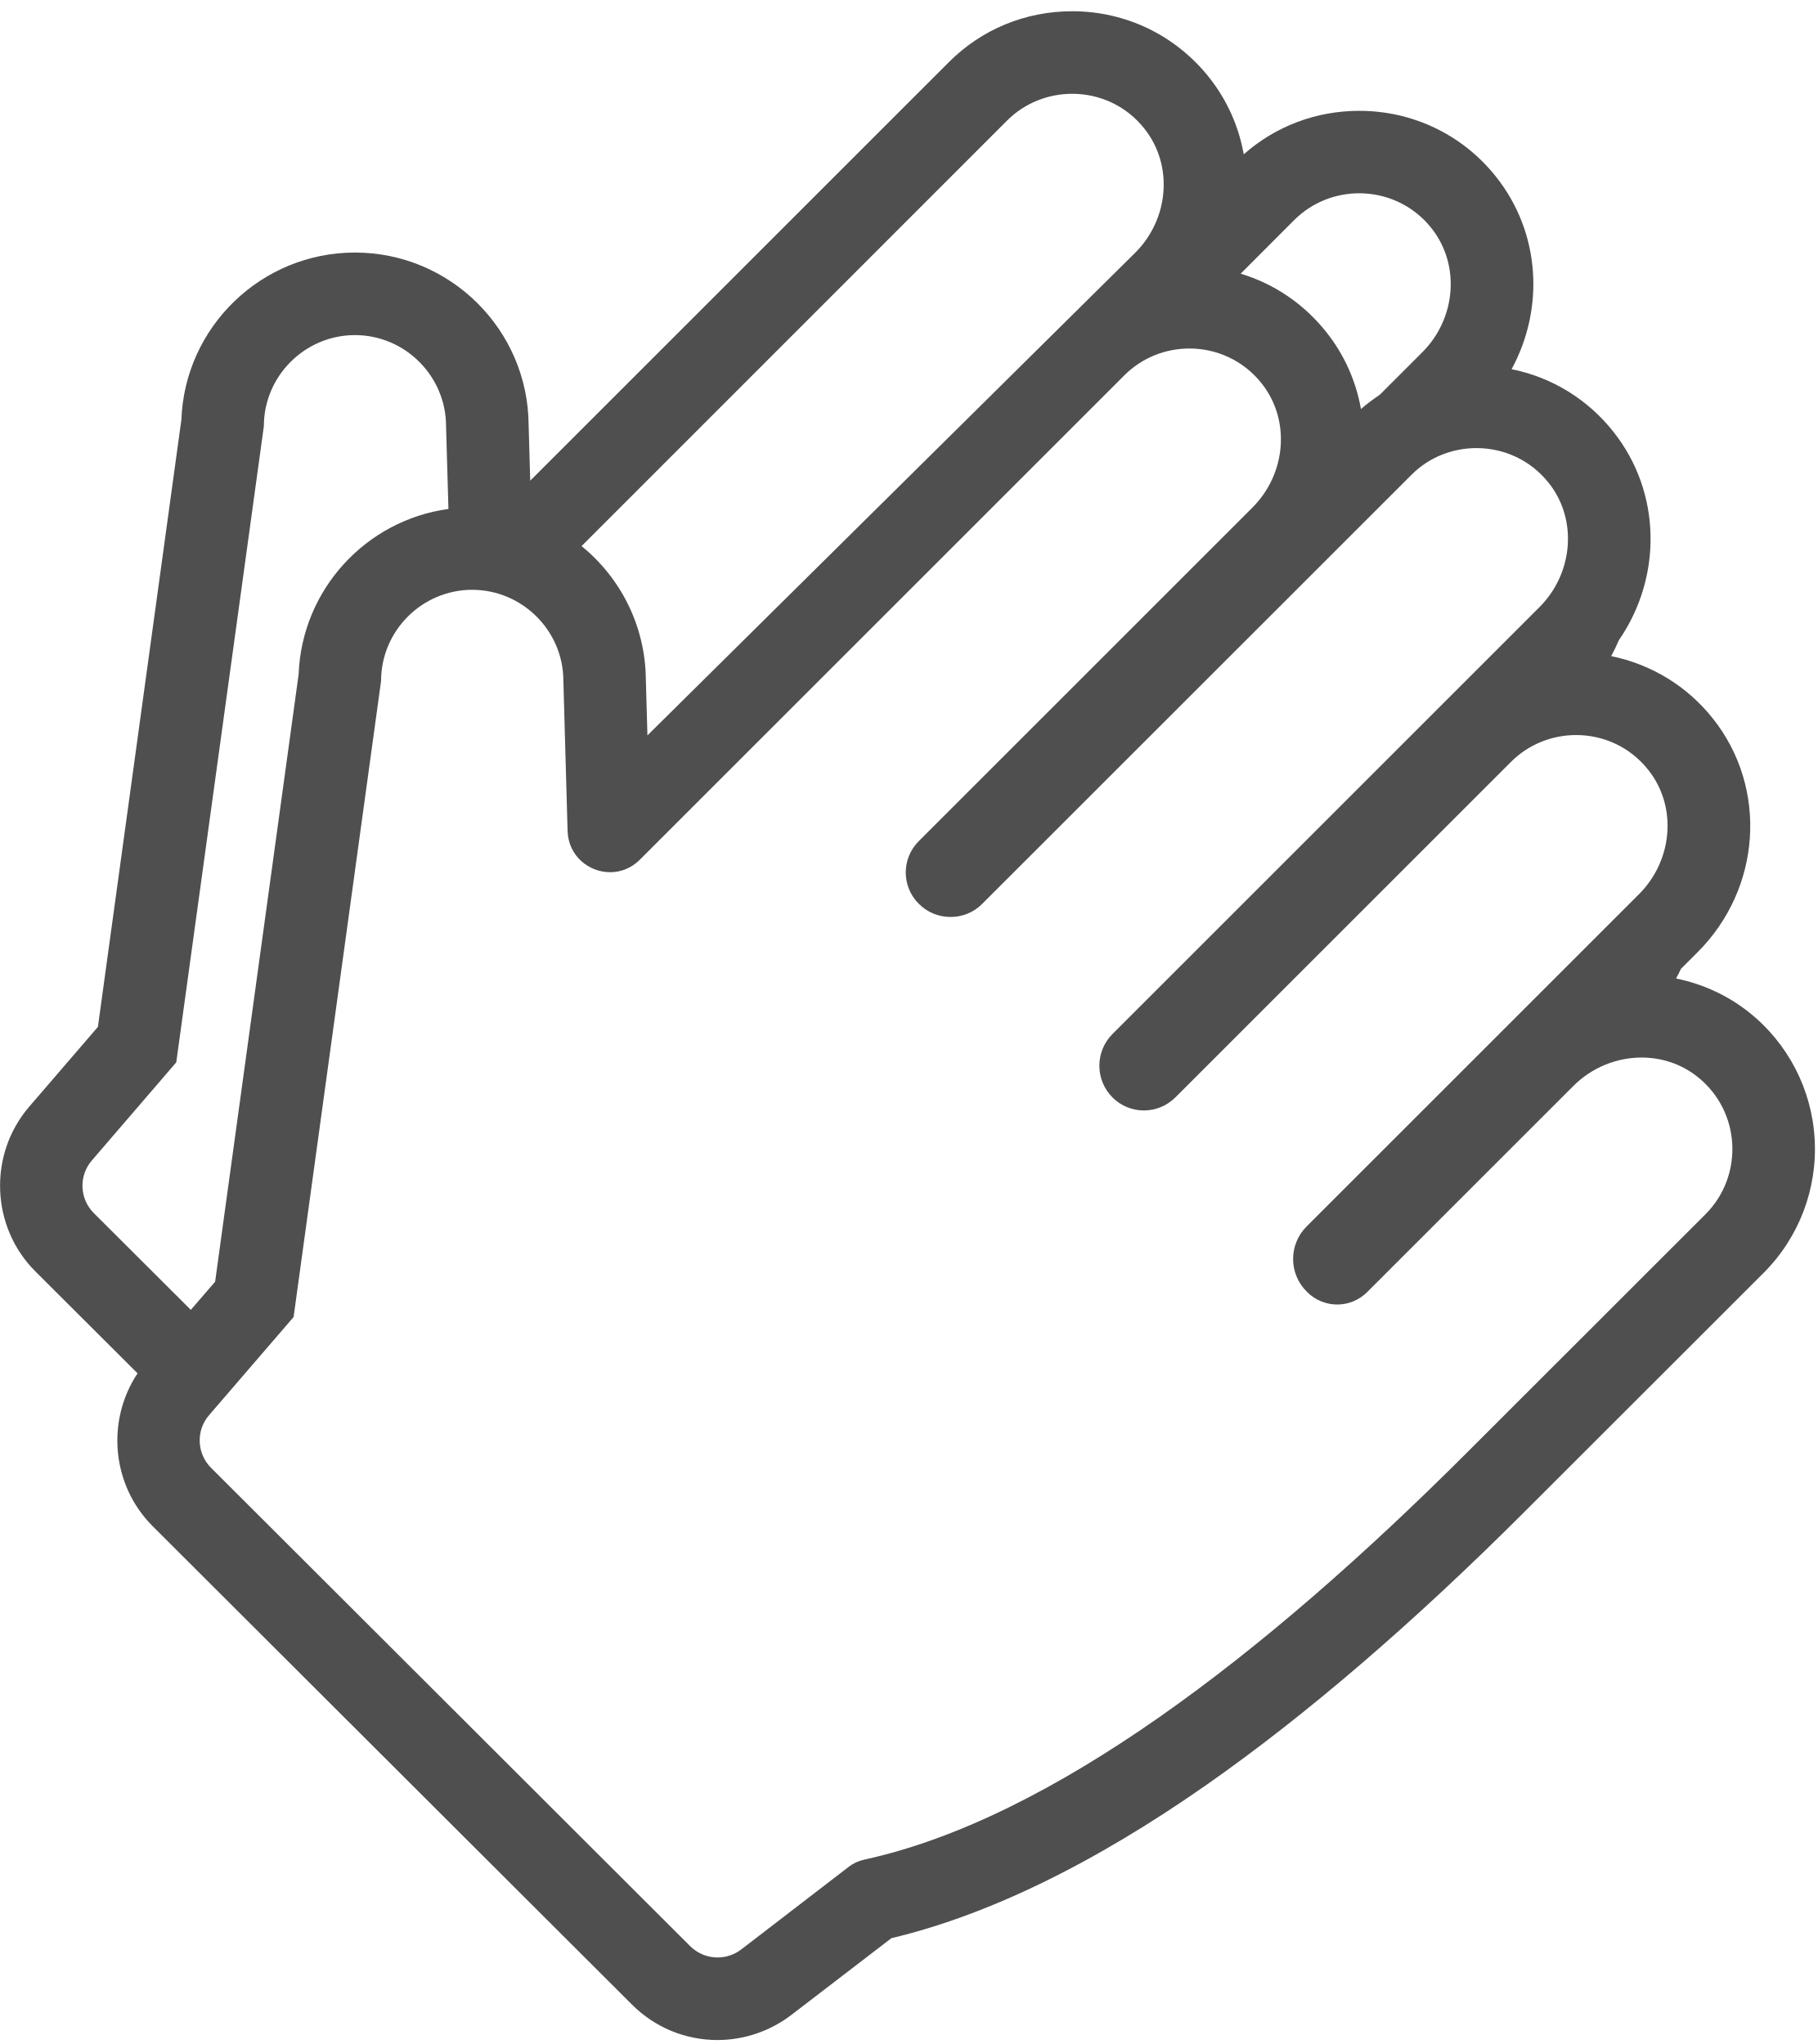
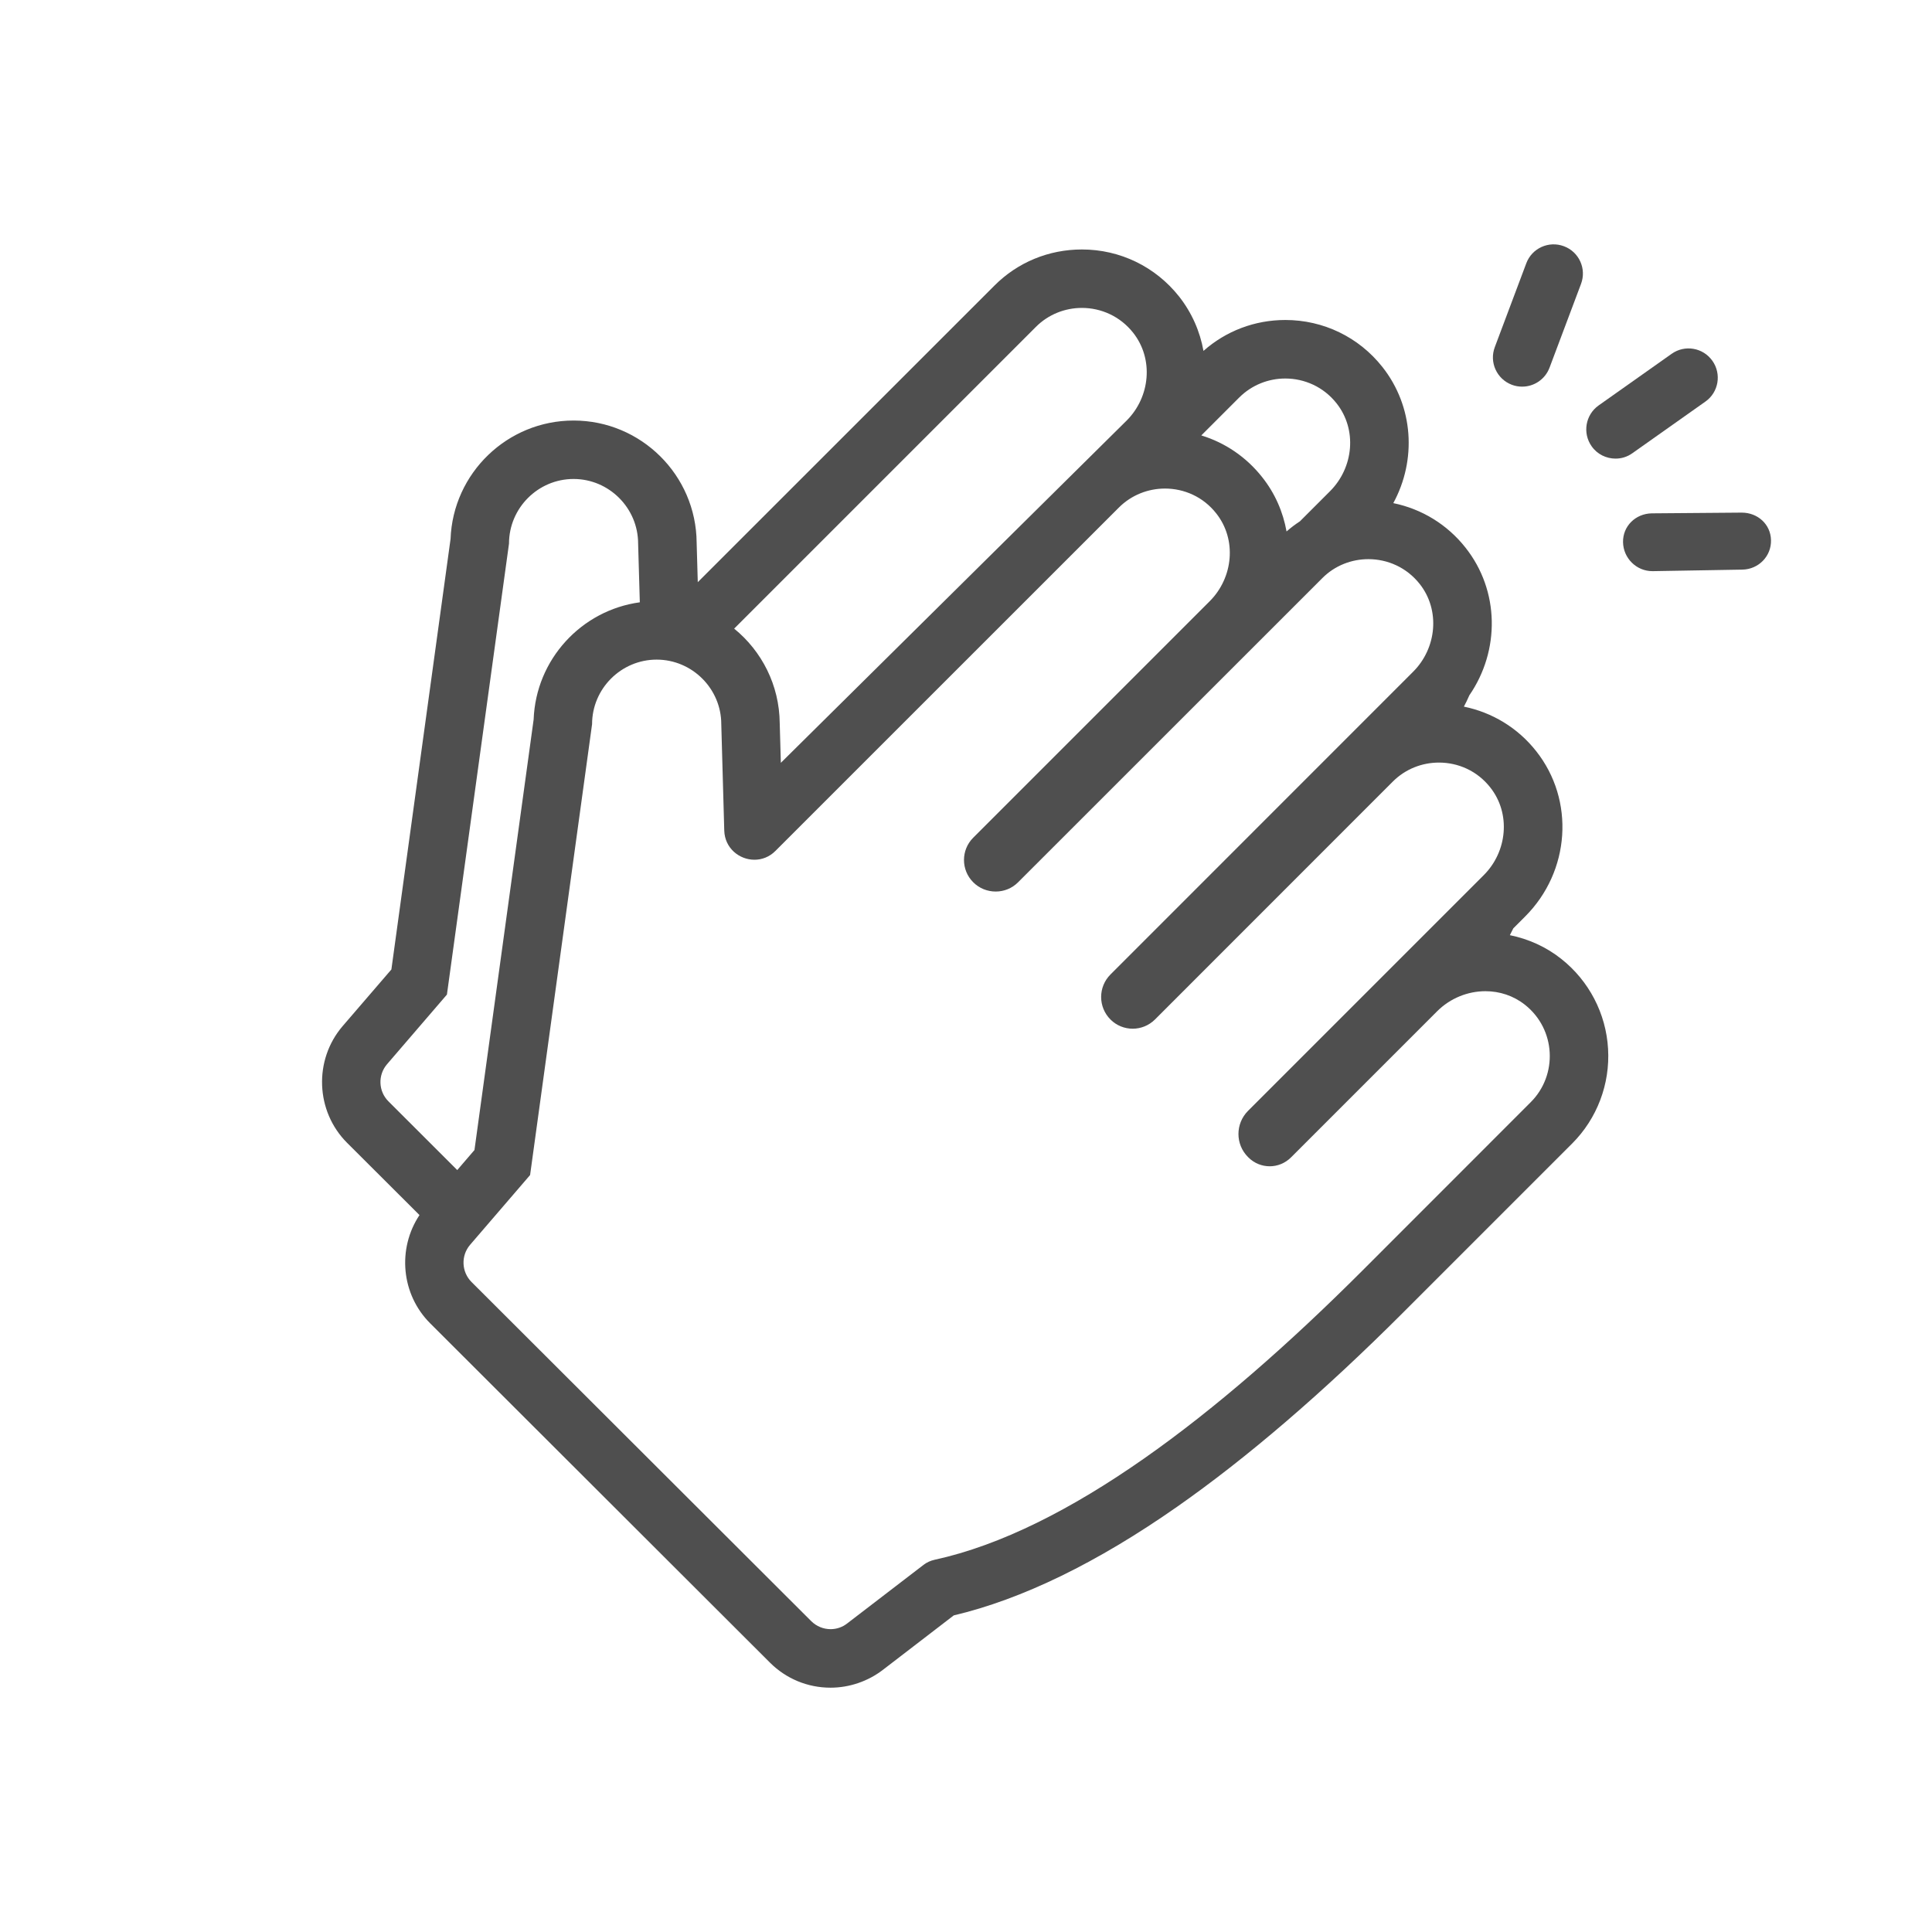
- <svg xmlns="http://www.w3.org/2000/svg" width="16" height="18" viewBox="0 0 16 18" fill="none">
-   <path d="M15.395 8.912C15.209 8.765 14.989 8.664 14.756 8.617C14.771 8.589 14.786 8.561 14.799 8.532L14.945 8.386C15.507 7.825 15.566 6.941 15.082 6.33C14.854 6.041 14.537 5.85 14.185 5.778C14.21 5.732 14.232 5.685 14.253 5.637C14.635 5.083 14.629 4.338 14.205 3.803C13.977 3.514 13.66 3.322 13.308 3.251C13.599 2.716 13.562 2.05 13.173 1.559C12.88 1.188 12.44 0.976 11.967 0.976C11.588 0.976 11.23 1.111 10.95 1.359C10.907 1.118 10.806 0.885 10.646 0.683C10.352 0.312 9.913 0.099 9.44 0.099C9.028 0.099 8.642 0.258 8.353 0.548L4.668 4.233L4.654 3.741C4.648 2.903 3.964 2.224 3.125 2.224C2.301 2.224 1.627 2.879 1.597 3.695L0.862 9.043L0.257 9.746C-0.105 10.167 -0.081 10.805 0.312 11.197L1.211 12.094C0.934 12.511 0.982 13.079 1.345 13.441L5.564 17.653C5.765 17.854 6.033 17.965 6.317 17.965C6.551 17.965 6.782 17.886 6.967 17.744L7.848 17.068C8.695 16.867 9.629 16.413 10.626 15.715C11.496 15.106 12.441 14.295 13.432 13.303L15.53 11.206C15.839 10.896 16.002 10.467 15.976 10.029C15.951 9.591 15.739 9.184 15.395 8.912ZM11.393 1.939C11.551 1.781 11.759 1.702 11.966 1.702C12.204 1.702 12.441 1.805 12.603 2.01C12.861 2.336 12.816 2.809 12.522 3.102L12.148 3.476C12.091 3.515 12.034 3.556 11.982 3.602C11.939 3.361 11.839 3.129 11.678 2.926C11.481 2.677 11.218 2.499 10.923 2.41L11.393 1.939ZM8.866 1.062C9.024 0.904 9.232 0.826 9.44 0.826C9.677 0.826 9.914 0.928 10.076 1.134C10.334 1.459 10.289 1.932 9.995 2.225L5.7 6.476L5.686 5.984C5.682 5.51 5.462 5.087 5.12 4.809L8.866 1.062ZM0.826 10.683C0.7 10.557 0.692 10.355 0.808 10.22L1.552 9.355C1.552 9.355 1.552 9.354 1.552 9.354L2.323 3.753C2.323 3.312 2.684 2.951 3.125 2.951C3.566 2.951 3.927 3.312 3.927 3.753L3.948 4.482C3.222 4.581 2.657 5.192 2.629 5.939L1.894 11.287L1.68 11.535L0.826 10.683ZM15.016 10.692L12.918 12.789C11.127 14.58 9.255 16.018 7.61 16.376C7.56 16.387 7.513 16.408 7.473 16.439L6.525 17.168C6.463 17.215 6.39 17.238 6.317 17.238C6.23 17.238 6.143 17.204 6.077 17.139L1.858 12.926C1.732 12.8 1.724 12.598 1.84 12.463L2.584 11.599C2.584 11.598 2.585 11.598 2.585 11.597L3.355 5.996C3.355 5.555 3.716 5.194 4.157 5.194C4.598 5.194 4.96 5.555 4.96 5.996L4.997 7.318C5.004 7.538 5.184 7.681 5.372 7.681C5.464 7.681 5.558 7.646 5.633 7.571L9.899 3.305C10.056 3.148 10.264 3.069 10.472 3.069C10.709 3.069 10.946 3.172 11.108 3.377C11.366 3.703 11.321 4.175 11.027 4.469L8.089 7.407C7.936 7.56 7.936 7.807 8.089 7.959C8.166 8.037 8.267 8.075 8.369 8.075C8.47 8.075 8.571 8.037 8.648 7.959L12.426 4.182C12.583 4.024 12.791 3.946 12.999 3.946C13.236 3.946 13.473 4.048 13.636 4.254C13.893 4.579 13.848 5.052 13.554 5.346L9.795 9.105C9.64 9.26 9.64 9.51 9.795 9.665C9.871 9.741 9.971 9.779 10.071 9.779C10.17 9.779 10.27 9.741 10.347 9.665L13.303 6.709C13.46 6.552 13.668 6.473 13.876 6.473C14.113 6.473 14.35 6.575 14.512 6.781C14.77 7.106 14.725 7.579 14.431 7.873L11.503 10.801C11.345 10.959 11.345 11.215 11.503 11.373L11.508 11.378C11.581 11.451 11.677 11.488 11.773 11.488C11.868 11.488 11.964 11.451 12.037 11.378L13.852 9.563C14.016 9.399 14.235 9.313 14.453 9.313C14.627 9.313 14.8 9.368 14.944 9.482C15.329 9.787 15.353 10.354 15.016 10.692Z" fill="#4F4F4F" />
+ <svg xmlns="http://www.w3.org/2000/svg" width="24" height="24" viewBox="0 0 24 24" fill="none">
+   <path d="M21.186 4.988C21.349 4.873 21.388 4.646 21.272 4.482C21.156 4.318 20.93 4.279 20.766 4.395L19.858 5.037C19.695 5.153 19.656 5.38 19.772 5.544C19.842 5.644 19.955 5.697 20.069 5.697C20.141 5.697 20.214 5.676 20.278 5.63L21.186 4.988Z" fill="#4F4F4F" />
+   <path d="M18.781 4.78C18.823 4.796 18.866 4.803 18.909 4.803C19.056 4.803 19.194 4.713 19.249 4.567L19.64 3.527C19.711 3.339 19.616 3.129 19.428 3.059C19.24 2.988 19.03 3.083 18.96 3.271L18.569 4.312C18.498 4.5 18.593 4.709 18.781 4.78Z" fill="#4F4F4F" />
+   <path d="M21.637 6.368C21.635 6.368 21.632 6.368 21.63 6.368L20.518 6.377C20.318 6.381 20.158 6.535 20.162 6.736C20.166 6.934 20.328 7.095 20.526 7.095C20.528 7.095 20.531 7.095 20.533 7.095L21.645 7.076C21.845 7.072 22.005 6.91 22 6.71C21.996 6.512 21.834 6.368 21.637 6.368Z" fill="#4F4F4F" />
+   <path d="M19.395 11.912C19.209 11.764 18.989 11.664 18.756 11.617C18.771 11.589 18.785 11.561 18.799 11.532L18.945 11.386C19.507 10.825 19.566 9.94 19.082 9.33C18.854 9.041 18.537 8.85 18.185 8.778C18.21 8.732 18.232 8.685 18.253 8.637C18.635 8.082 18.629 7.338 18.205 6.803C17.977 6.514 17.66 6.322 17.308 6.25C17.599 5.716 17.561 5.05 17.173 4.559C16.88 4.188 16.44 3.975 15.967 3.975C15.588 3.975 15.23 4.111 14.95 4.359C14.907 4.118 14.806 3.885 14.646 3.682C14.352 3.312 13.913 3.099 13.44 3.099C13.028 3.099 12.642 3.258 12.353 3.548L8.668 7.232L8.654 6.741C8.648 5.903 7.964 5.224 7.125 5.224C6.301 5.224 5.627 5.879 5.597 6.695L4.862 12.043L4.257 12.746C3.895 13.167 3.919 13.805 4.312 14.197L5.211 15.094C4.934 15.511 4.982 16.079 5.345 16.44L9.564 20.653C9.765 20.854 10.033 20.965 10.317 20.965C10.551 20.965 10.782 20.886 10.967 20.744L11.848 20.067C12.695 19.867 13.629 19.413 14.626 18.715C15.496 18.106 16.441 17.294 17.432 16.303L19.53 14.205C19.839 13.896 20.002 13.467 19.976 13.029C19.951 12.591 19.739 12.184 19.395 11.912ZM15.393 4.939C15.551 4.781 15.759 4.702 15.966 4.702C16.204 4.702 16.441 4.805 16.603 5.01C16.861 5.336 16.816 5.808 16.522 6.102L16.148 6.476C16.09 6.514 16.034 6.556 15.982 6.602C15.939 6.361 15.839 6.128 15.678 5.926C15.481 5.677 15.218 5.499 14.923 5.409L15.393 4.939ZM12.867 4.062C13.024 3.904 13.232 3.825 13.44 3.825C13.677 3.825 13.914 3.928 14.076 4.133C14.334 4.459 14.289 4.932 13.995 5.225L9.7 9.476L9.686 8.984C9.682 8.51 9.462 8.087 9.12 7.809L12.867 4.062ZM4.826 13.682C4.7 13.557 4.692 13.355 4.808 13.22L5.552 12.355C5.552 12.355 5.552 12.354 5.552 12.354L6.323 6.753C6.323 6.311 6.684 5.95 7.125 5.95C7.566 5.95 7.927 6.311 7.927 6.753L7.948 7.482C7.222 7.581 6.657 8.192 6.629 8.938L5.894 14.286L5.68 14.535L4.826 13.682ZM19.016 13.691L16.919 15.789C15.127 17.58 13.255 19.018 11.61 19.376C11.56 19.387 11.513 19.408 11.473 19.439L10.524 20.167C10.463 20.215 10.39 20.238 10.318 20.238C10.23 20.238 10.143 20.204 10.077 20.138L5.858 15.926C5.732 15.8 5.724 15.598 5.84 15.463L6.584 14.598C6.584 14.598 6.585 14.598 6.585 14.597L7.355 8.996C7.355 8.555 7.716 8.194 8.157 8.194C8.598 8.194 8.96 8.555 8.96 8.996L8.997 10.318C9.004 10.537 9.184 10.68 9.372 10.68C9.464 10.68 9.558 10.646 9.633 10.57L13.899 6.305C14.056 6.148 14.264 6.069 14.472 6.069C14.709 6.069 14.946 6.171 15.108 6.377C15.366 6.702 15.321 7.175 15.027 7.469L12.089 10.407C11.937 10.559 11.937 10.807 12.089 10.959C12.166 11.037 12.268 11.075 12.369 11.075C12.47 11.075 12.571 11.037 12.648 10.959L16.426 7.182C16.583 7.024 16.791 6.946 16.999 6.946C17.236 6.946 17.473 7.048 17.636 7.254C17.893 7.579 17.848 8.052 17.554 8.345L13.795 12.105C13.64 12.26 13.64 12.51 13.795 12.665C13.871 12.741 13.971 12.779 14.071 12.779C14.17 12.779 14.27 12.741 14.347 12.665L17.302 9.709C17.46 9.551 17.668 9.473 17.875 9.473C18.113 9.473 18.35 9.575 18.512 9.781C18.77 10.106 18.725 10.579 18.431 10.872L15.503 13.8C15.345 13.959 15.345 14.215 15.503 14.373L15.508 14.378C15.581 14.451 15.677 14.488 15.773 14.488C15.868 14.488 15.964 14.451 16.037 14.378L17.852 12.563C18.016 12.399 18.235 12.313 18.453 12.313C18.627 12.313 18.8 12.368 18.944 12.482C19.329 12.787 19.353 13.354 19.016 13.691Z" fill="#4F4F4F" />
</svg>
